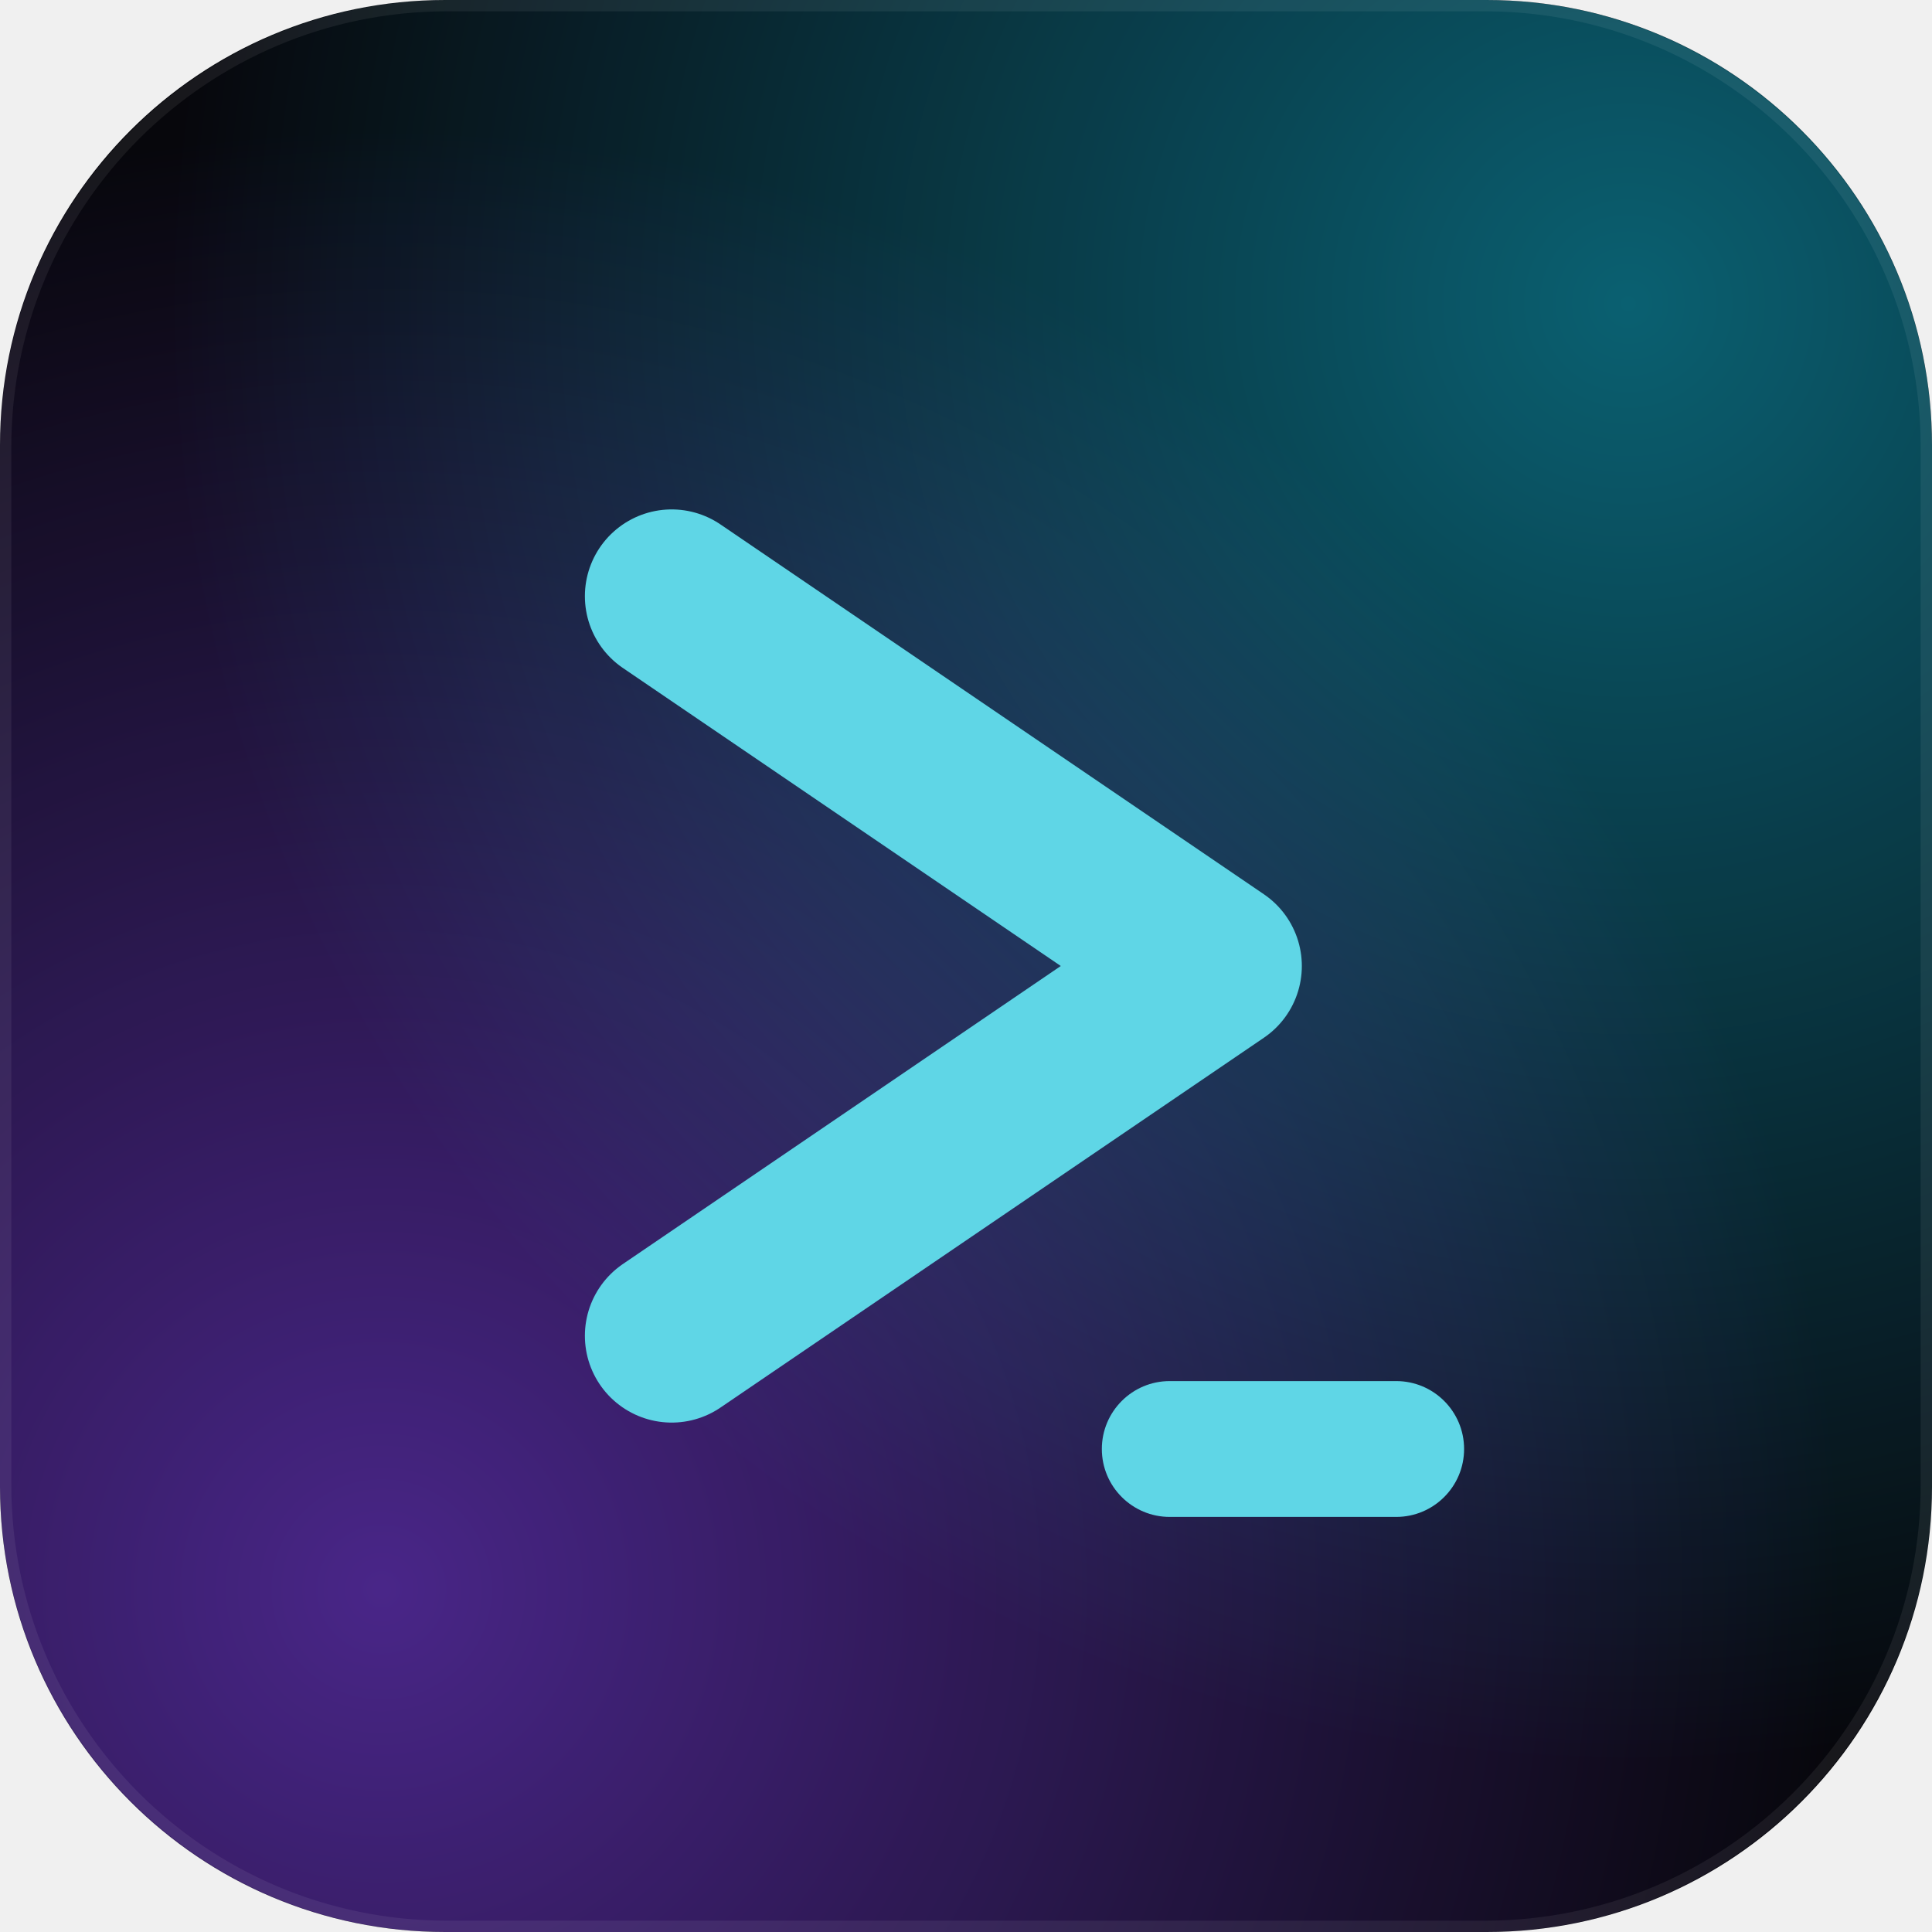
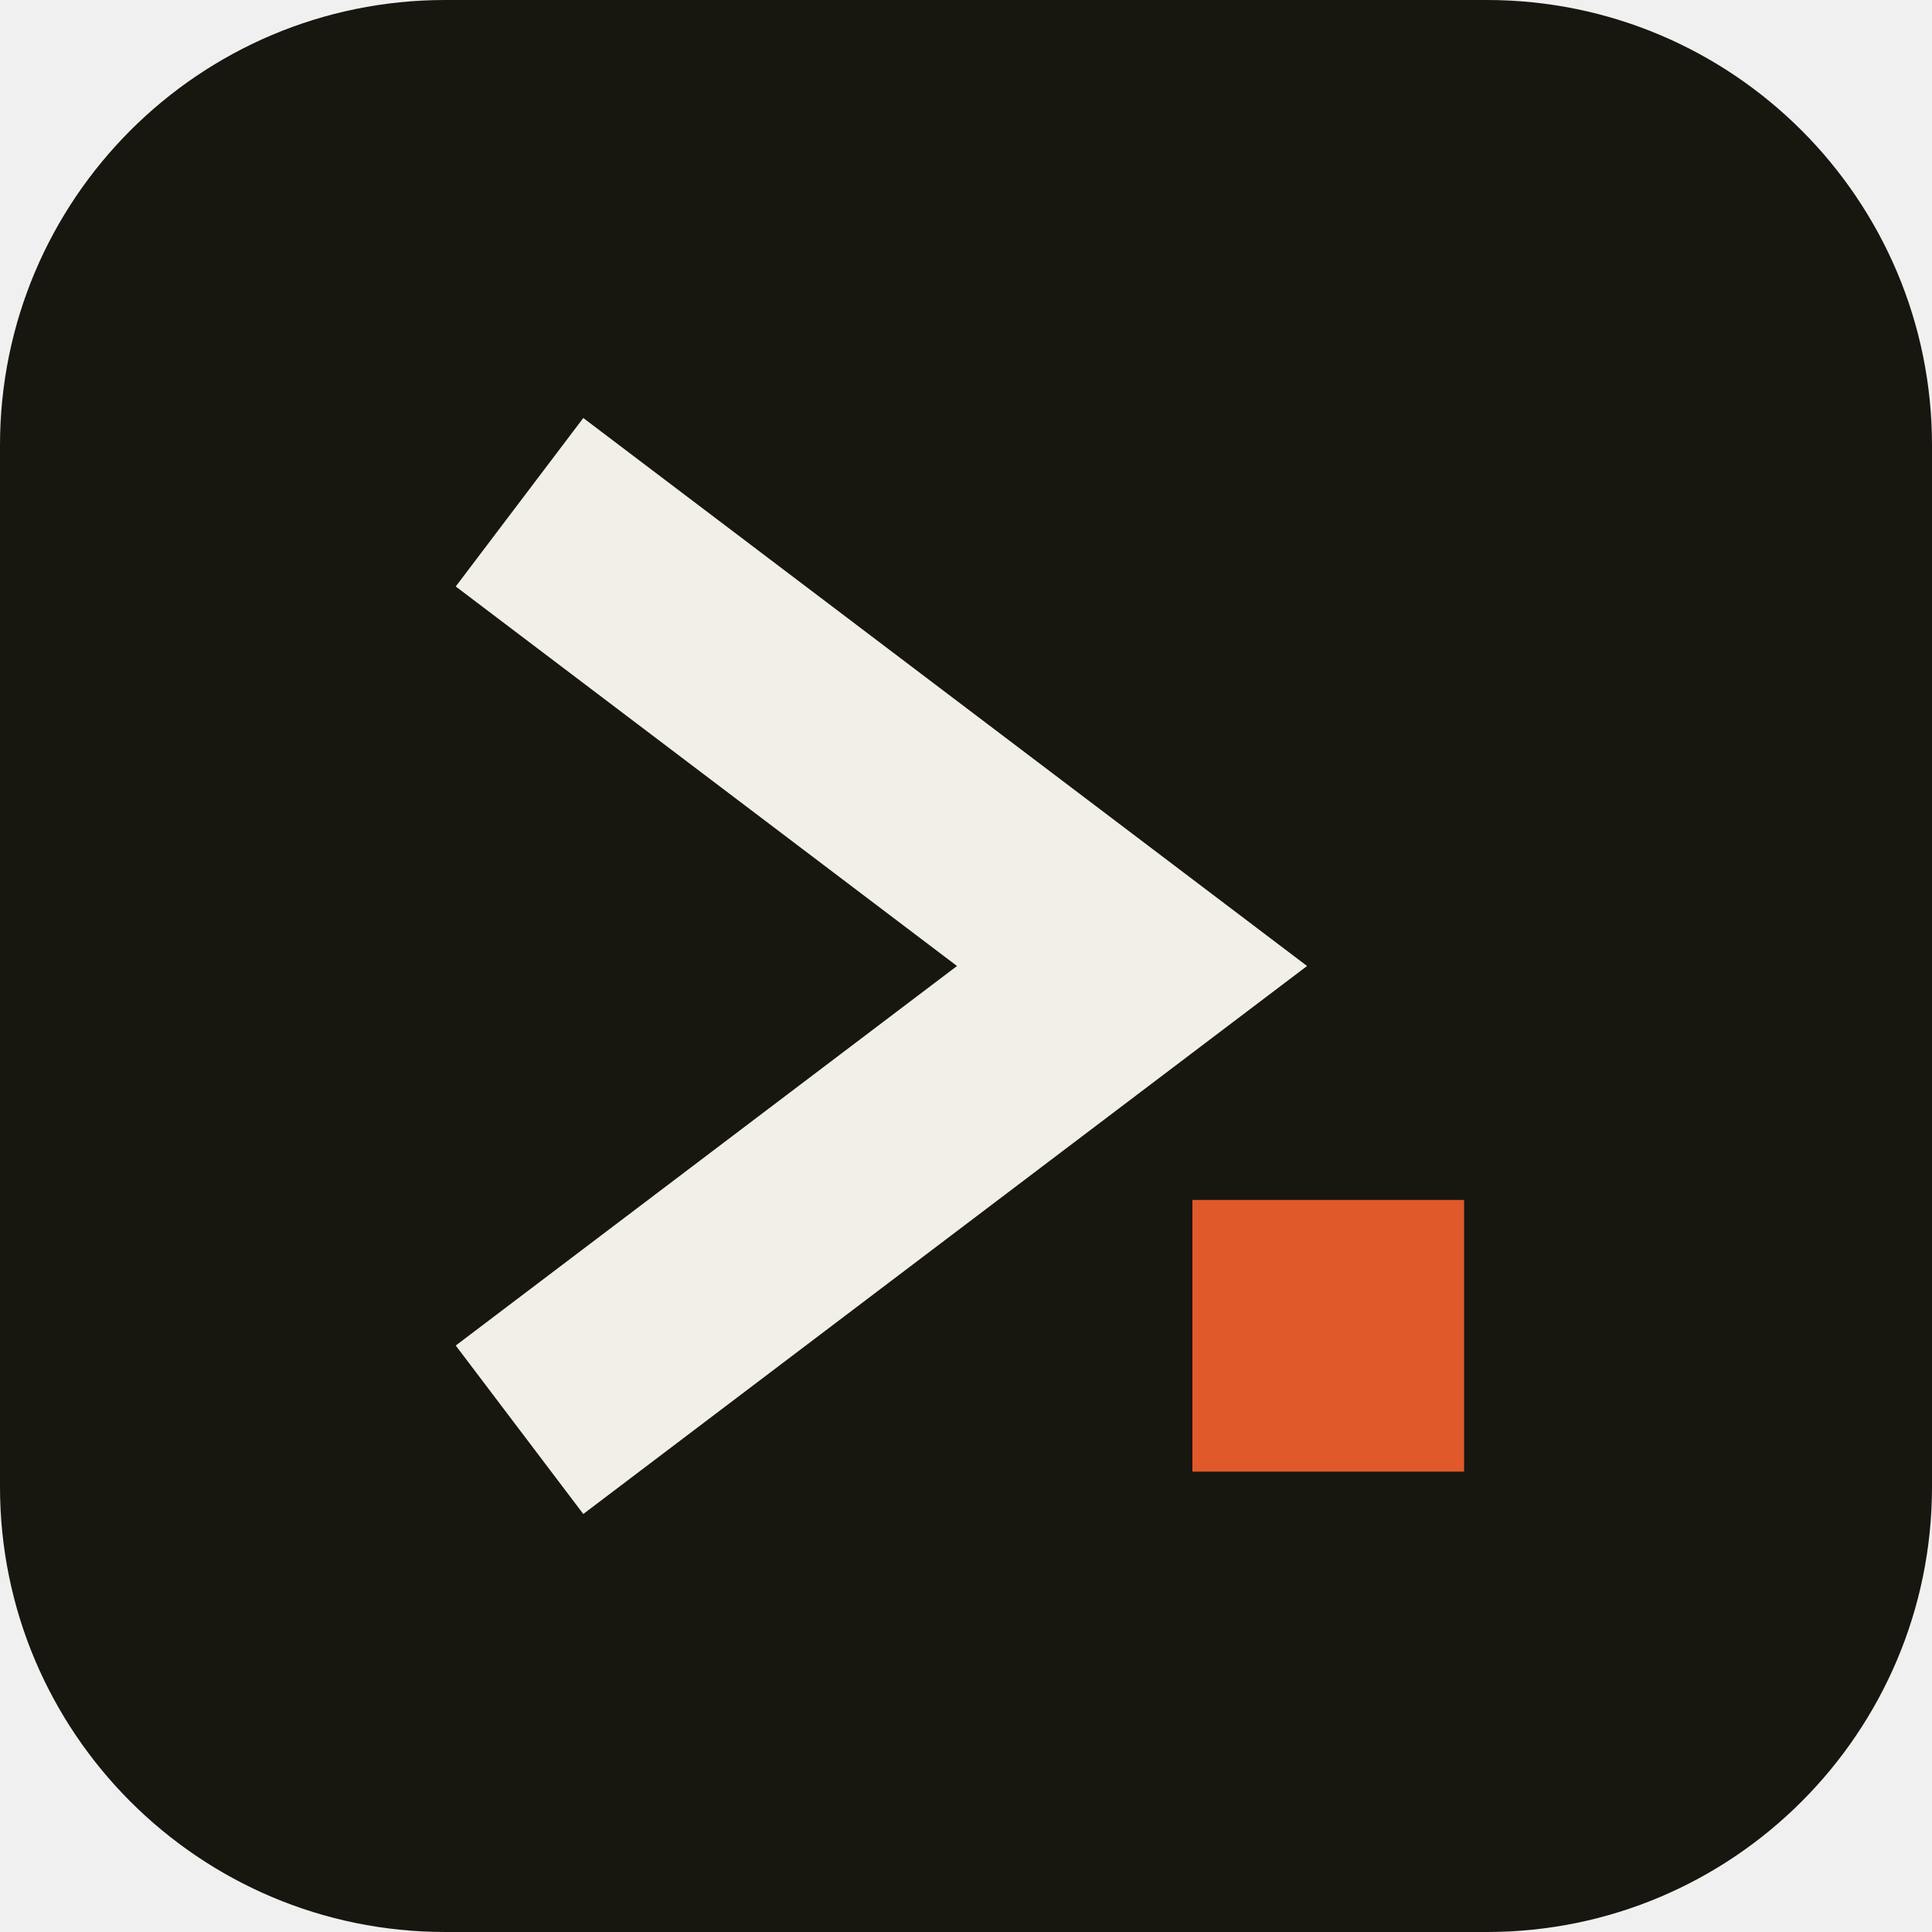
<svg xmlns="http://www.w3.org/2000/svg" viewBox="0 0 512 512">
-   <defs>
-     <radialGradient id="v" cx="20%" cy="82%" r="75%">
-       <stop offset="0%" stop-color="#7c3aed" stop-opacity="0.55" />
-       <stop offset="100%" stop-color="#7c3aed" stop-opacity="0" />
-     </radialGradient>
-     <radialGradient id="c" cx="84%" cy="16%" r="75%">
-       <stop offset="0%" stop-color="#06b6d4" stop-opacity="0.5" />
-       <stop offset="100%" stop-color="#06b6d4" stop-opacity="0" />
-     </radialGradient>
-     <clipPath id="squircle">
-       <rect x="0" y="0" width="512" height="512" rx="118" ry="118" />
-     </clipPath>
-   </defs>
-   <g clip-path="url(#squircle)">
-     <rect width="512" height="512" fill="#07070c" />
-     <rect width="512" height="512" fill="url(#v)" style="mix-blend-mode:screen" />
-     <rect width="512" height="512" fill="url(#c)" style="mix-blend-mode:screen" />
-   </g>
-   <rect x="1.5" y="1.5" width="509" height="509" rx="117" ry="117" fill="none" stroke="#ffffff" stroke-opacity="0.07" stroke-width="3" />
-   <g fill="none" stroke="#5fd6e6" stroke-width="46" stroke-linecap="round" stroke-linejoin="round">
-     <polyline points="178,158 322,256 178,354" />
-   </g>
-   <rect x="292" y="366" width="96" height="36" rx="18" fill="#5fd6e6" />
+   <rect width="512" height="512" rx="118" ry="118" fill="#17160f" />
+   <polyline points="160,150 300,256 160,362" fill="none" stroke="#f2efe7" stroke-width="56" stroke-linecap="square" stroke-linejoin="miter" />
+   <rect x="316" y="318" width="72" height="72" fill="#e0592a" />
</svg>
